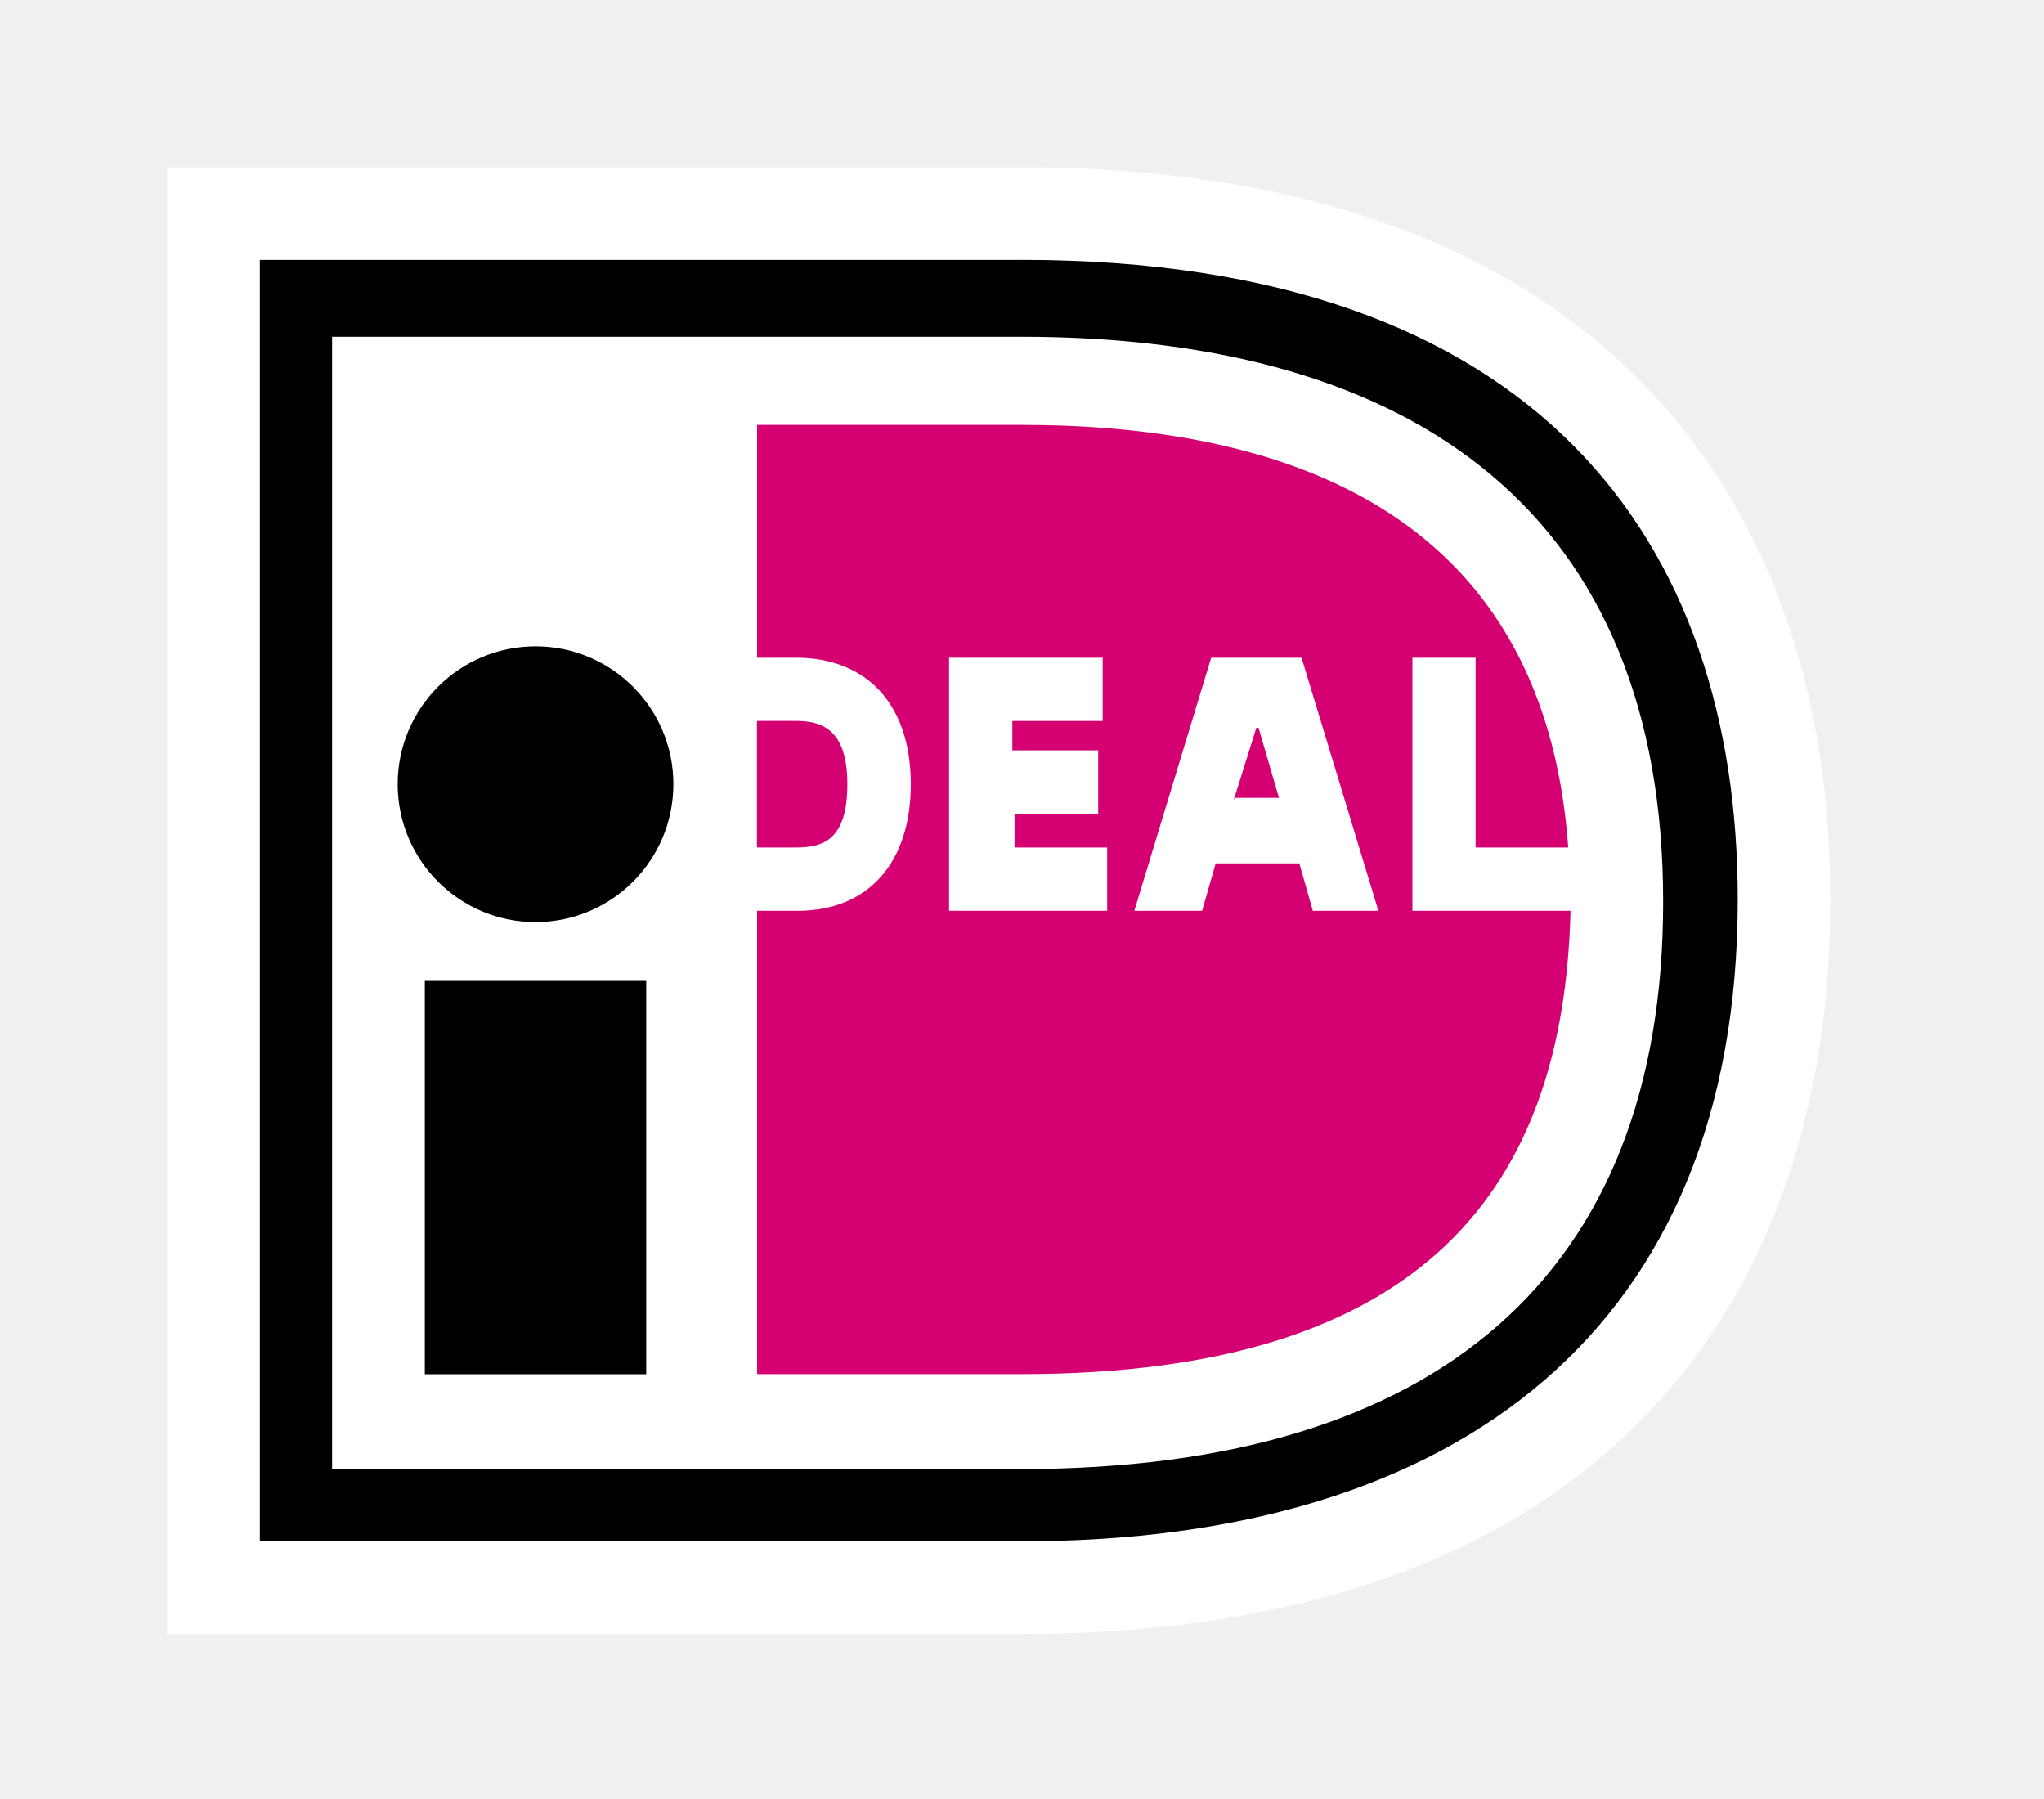
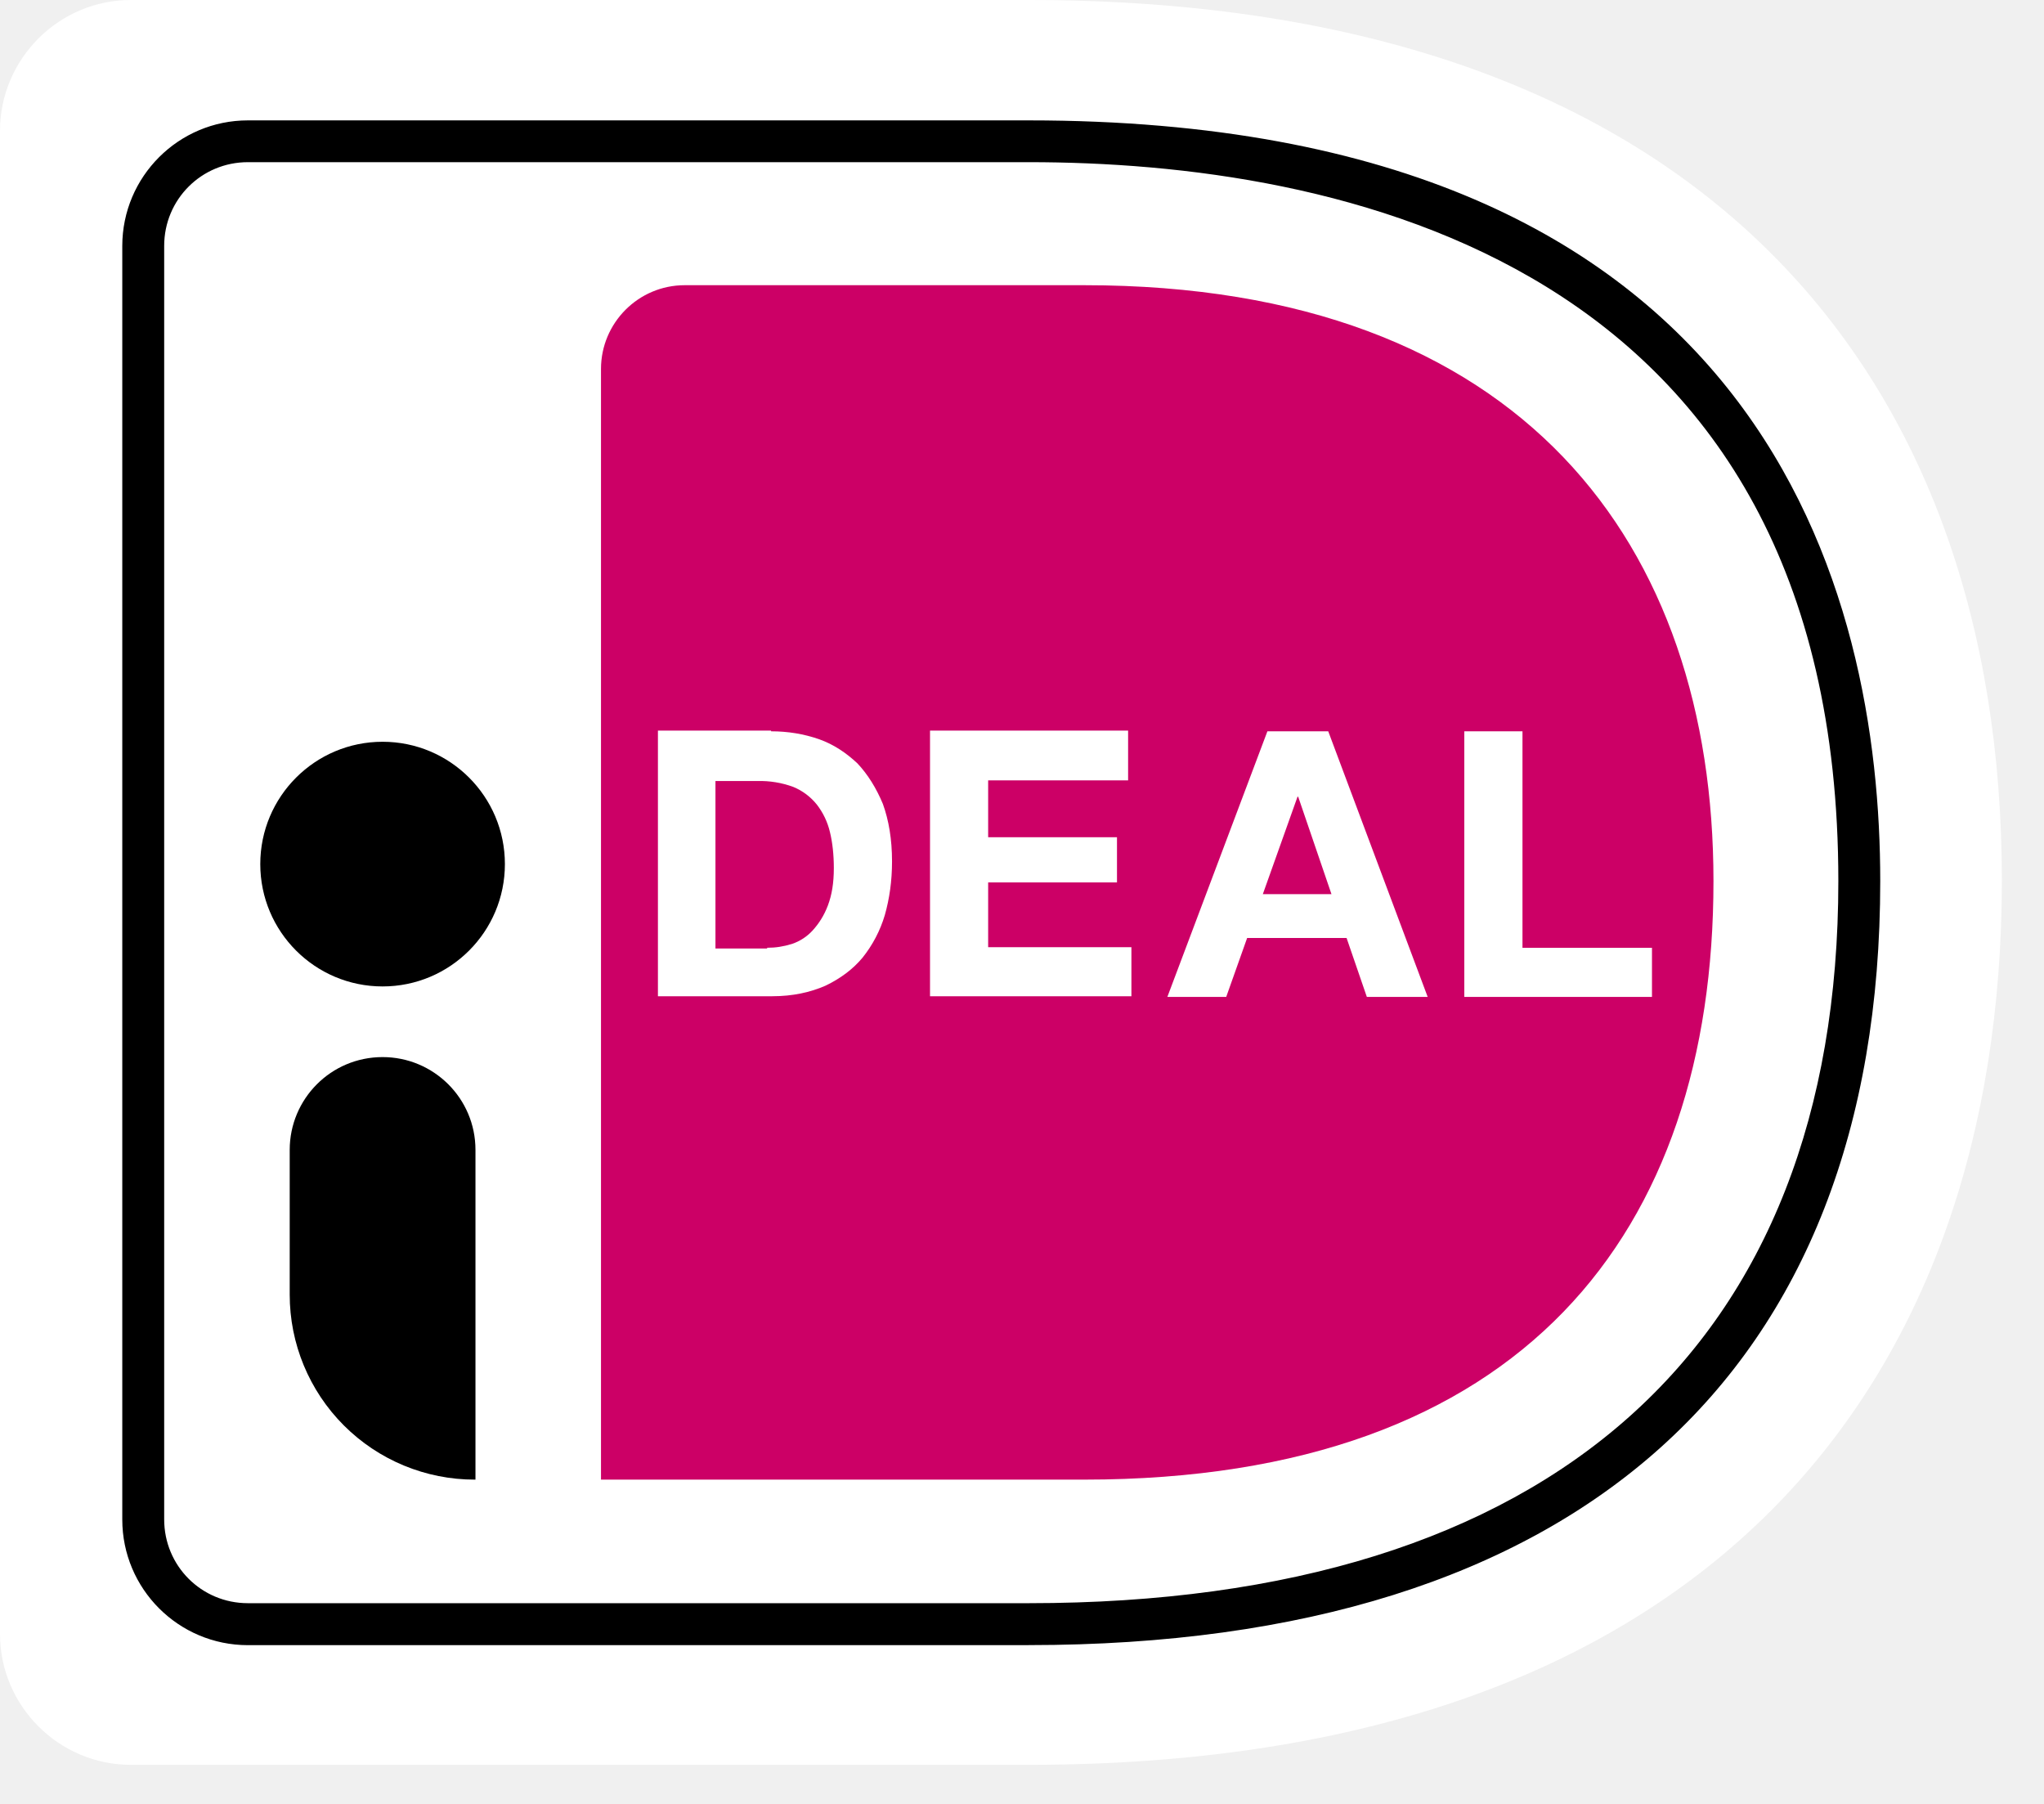
- <svg xmlns="http://www.w3.org/2000/svg" viewBox="0 0 25 22" fill="none">
-   <path d="M2.045 2.045v17.937h10.447c6.91 0 9.895-3.869 9.895-8.982 0-5.113-3.04-8.955-9.895-8.955H2.045Z" fill="#fff" />
-   <path fill-rule="evenodd" clip-rule="evenodd" d="M12.492 3.179H3.178v15.67h9.314c5.362 0 8.762-2.625 8.762-7.849 0-4.367-2.432-7.822-8.762-7.822Zm-8.43 14.786V4.118h8.43c4.865 0 7.85 2.211 7.85 6.91 0 4.56-2.764 6.937-7.85 6.937h-8.43Z" fill="#000" />
-   <path d="M5.196 11.995h2.708v4.81H5.196v-4.81ZM6.55 11.276a1.686 1.686 0 1 0 0-3.372 1.686 1.686 0 0 0 0 3.372Z" fill="#000" />
-   <path fill-rule="evenodd" clip-rule="evenodd" d="M17.274 8.043h.774v2.321h1.133c-.304-4.228-3.648-5.168-6.689-5.168H9.26v2.847h.47c.884 0 1.41.58 1.41 1.547 0 .968-.526 1.548-1.383 1.548H9.26v5.666h3.233c4.948 0 6.633-2.294 6.716-5.666h-1.934V8.043Zm-3.732 2.321v.774h-1.934V8.043h1.879v.774h-1.105v.359h1.05v.774h-1.023v.414h1.133Zm.332.774.94-3.095h1.105l.94 3.095h-.802l-.165-.58h-1.023l-.166.58h-.83Zm1.224-1.381h-.008v.027l.008-.027Zm0 0h.545l-.25-.857h-.027l-.268.857Zm-5.84.607V8.816h.47c.304 0 .636.083.636.774 0 .691-.304.774-.636.774h-.47Z" fill="#D50072" />
+ <svg xmlns="http://www.w3.org/2000/svg" viewBox="0 0 34 30" fill="none">
+   <g clip-path="url(#a)">
+     <path d="M0 2.176v24.998c0 1.197.98 2.176 2.176 2.176h14.936c11.292 0 16.187-6.32 16.187-14.708C33.299 6.3 28.404 0 17.112 0H2.176C.979 0 0 .98 0 2.176Z" fill="#fff" />
+     <path d="M9.997 6.135v18.472h8.04c7.299 0 10.465-4.123 10.465-9.954 0-5.58-3.166-9.91-10.466-9.91H11.39c-.773 0-1.393.63-1.393 1.392Z" fill="#C06" />
+     <path d="M17.112 27.36H4.123a2.09 2.09 0 0 1-2.089-2.09V4.09a2.09 2.09 0 0 1 2.089-2.088h12.989c12.325 0 14.164 7.93 14.164 12.651 0 8.192-5.037 12.706-14.164 12.706ZM4.123 2.697c-.772 0-1.392.62-1.392 1.392v21.18c0 .773.62 1.393 1.392 1.393h12.989c8.68 0 13.467-4.264 13.467-12.01 0-10.4-8.441-11.955-13.467-11.955H4.123Z" fill="#000" />
+     <path d="M12.826 12.162c.282 0 .544.044.794.13.25.088.457.23.642.403.174.185.315.413.424.675.098.272.152.587.152.957 0 .326-.043.62-.12.892a2.081 2.081 0 0 1-.37.707c-.163.196-.37.348-.62.468-.25.109-.543.174-.88.174h-1.904V12.15h1.882v.011Zm-.066 3.6c.142 0 .272-.02.414-.064.13-.044.25-.12.348-.229.098-.109.185-.24.25-.413.065-.174.098-.37.098-.62 0-.218-.022-.425-.065-.599a1.191 1.191 0 0 0-.218-.457.982.982 0 0 0-.391-.293 1.603 1.603 0 0 0-.599-.098h-.696v2.785h.86v-.011ZM18.765 12.162v.816h-2.328v.946h2.143v.751h-2.143v1.077h2.383v.816h-3.35V12.15h3.295v.011ZM22.094 12.162l1.654 4.417h-1.012l-.337-.98h-1.654l-.348.98h-.979l1.664-4.417h1.012Zm.054 2.709-.554-1.621h-.011l-.577 1.62h1.142ZM25.325 12.162v3.6h2.154v.817h-3.122v-4.417h.968Z" fill="#fff" />
+     <path d="M6.364 16.405a2.034 2.034 0 1 0 0-4.069 2.034 2.034 0 0 0 0 4.069ZM7.898 24.607a3.076 3.076 0 0 1-3.079-3.078v-2.405c0-.848.685-1.544 1.545-1.544.848 0 1.545.685 1.545 1.544v5.483h-.011Z" fill="#000" />
+   </g>
+   <defs>
+     <clipPath id="a">
+       <path fill="#fff" d="M0 0h33.299v29.35H0z" />
+     </clipPath>
+   </defs>
</svg>
